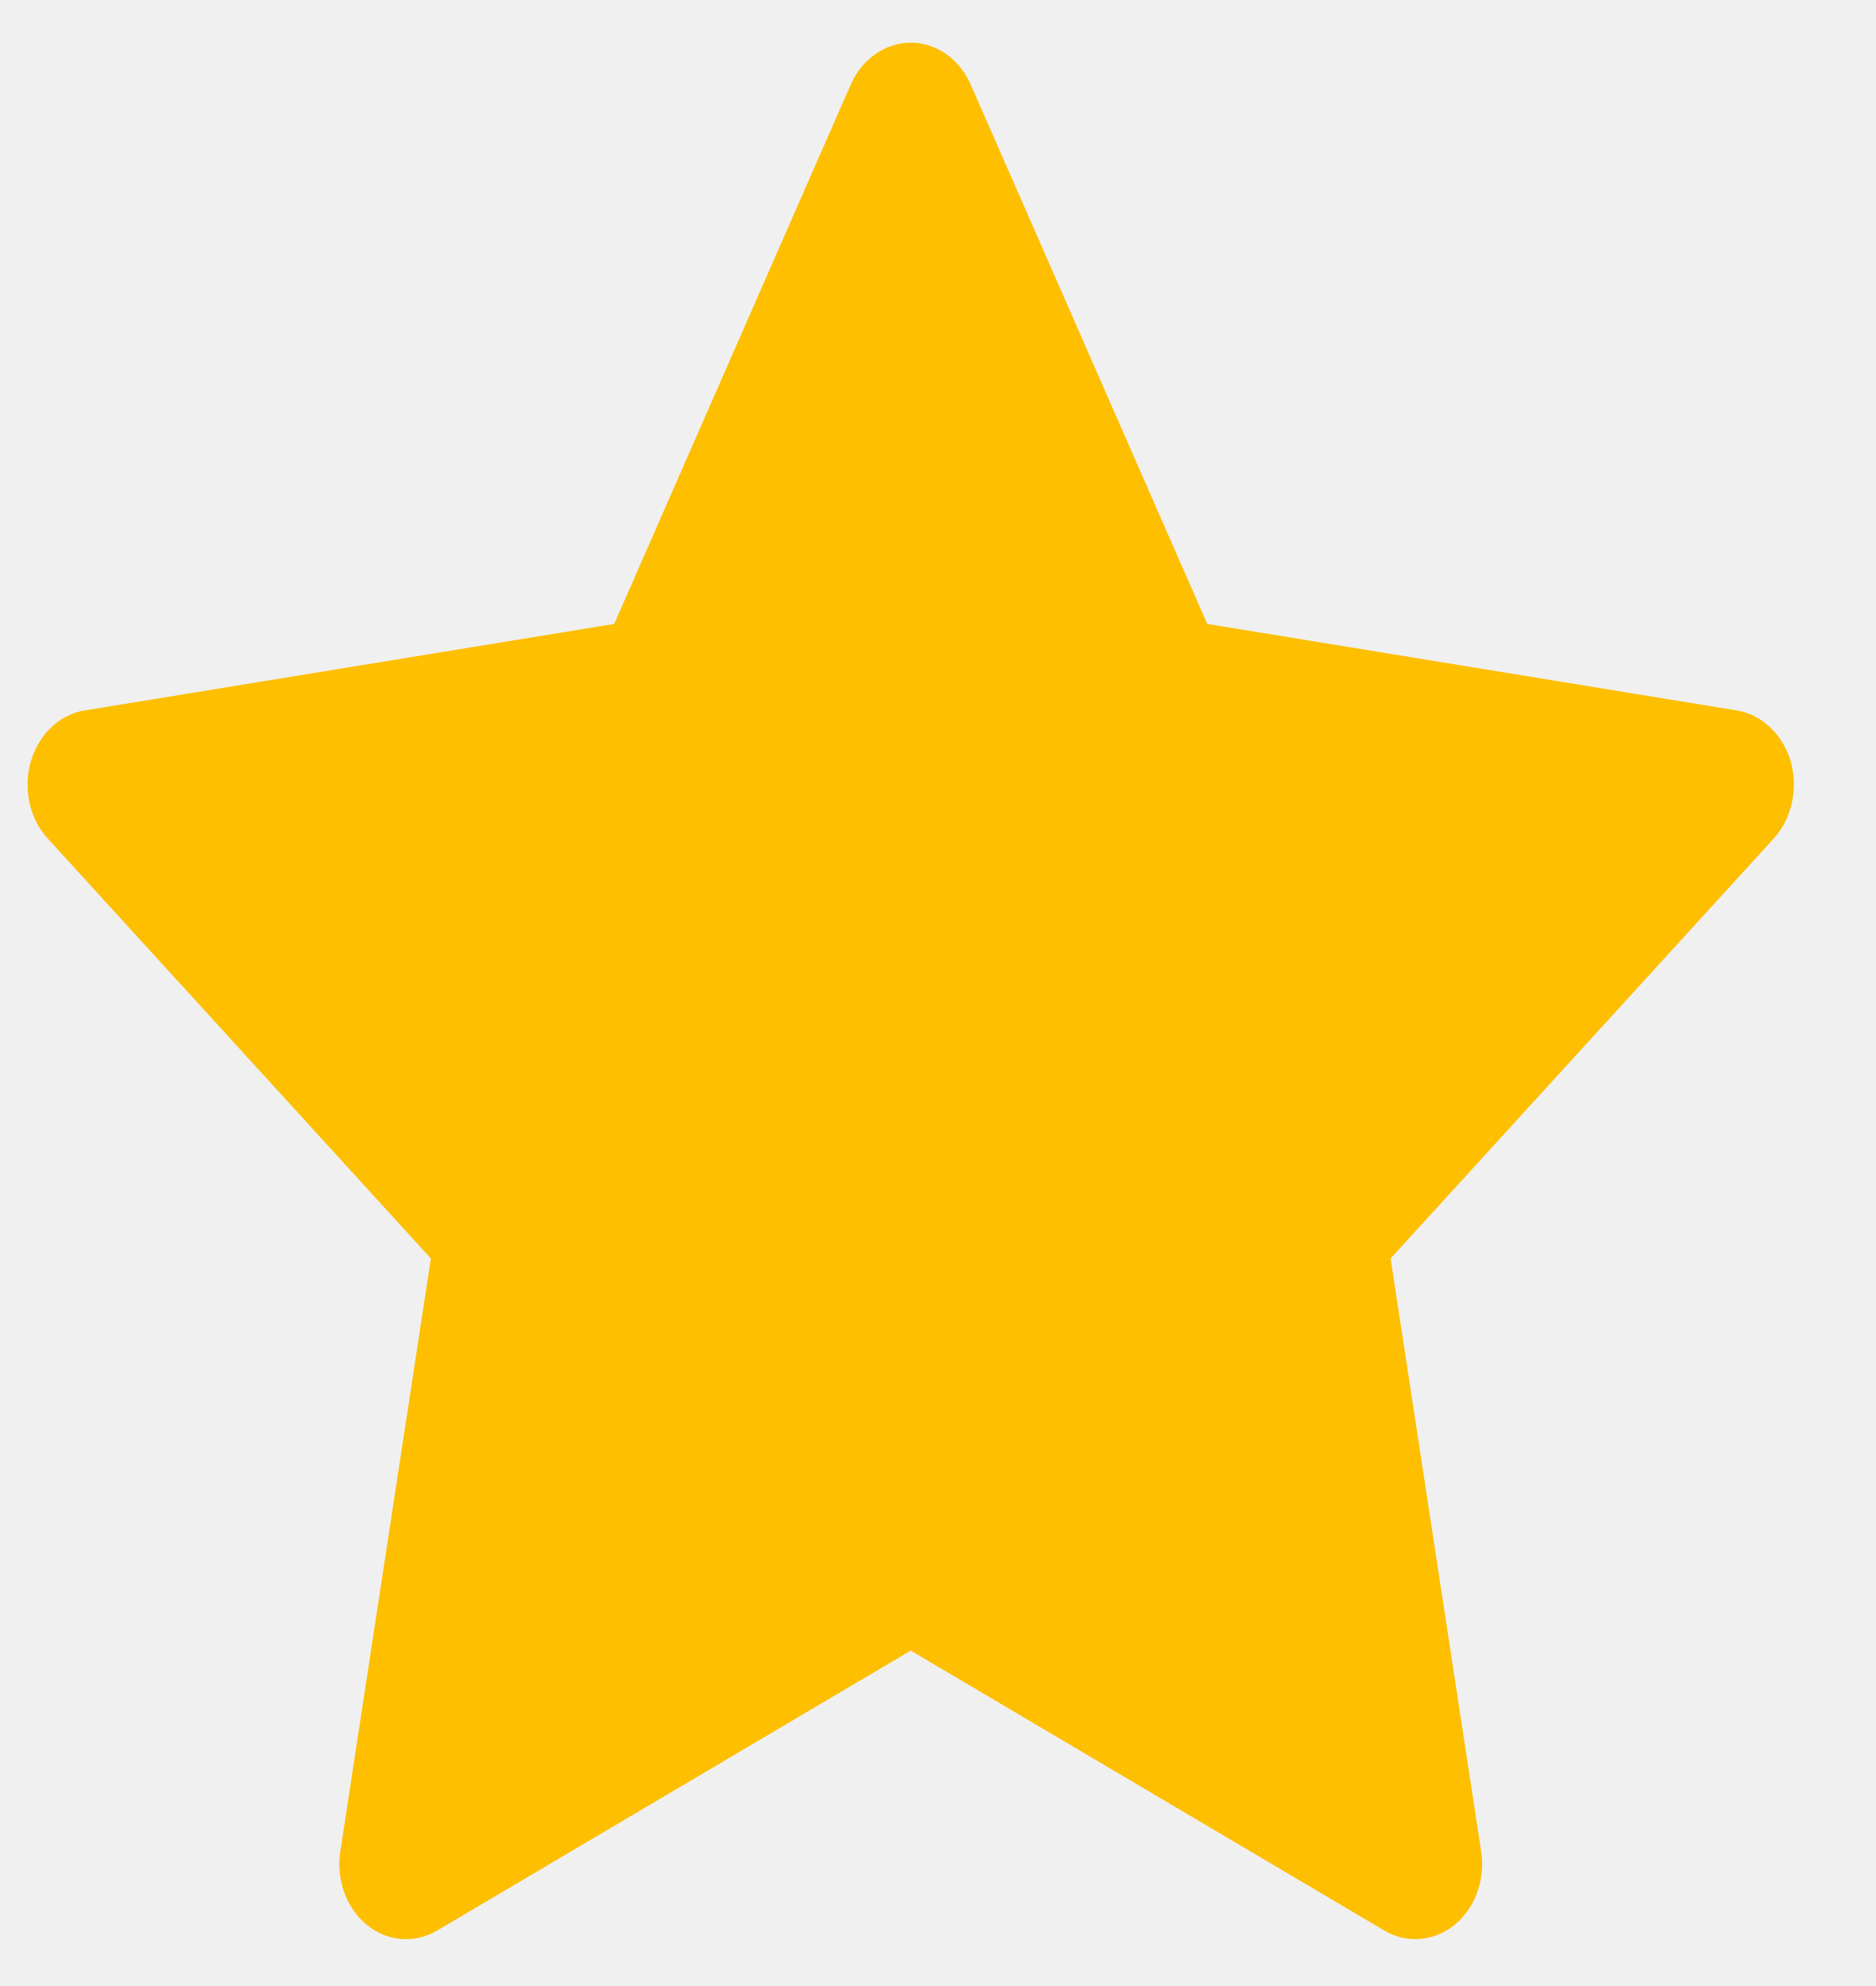
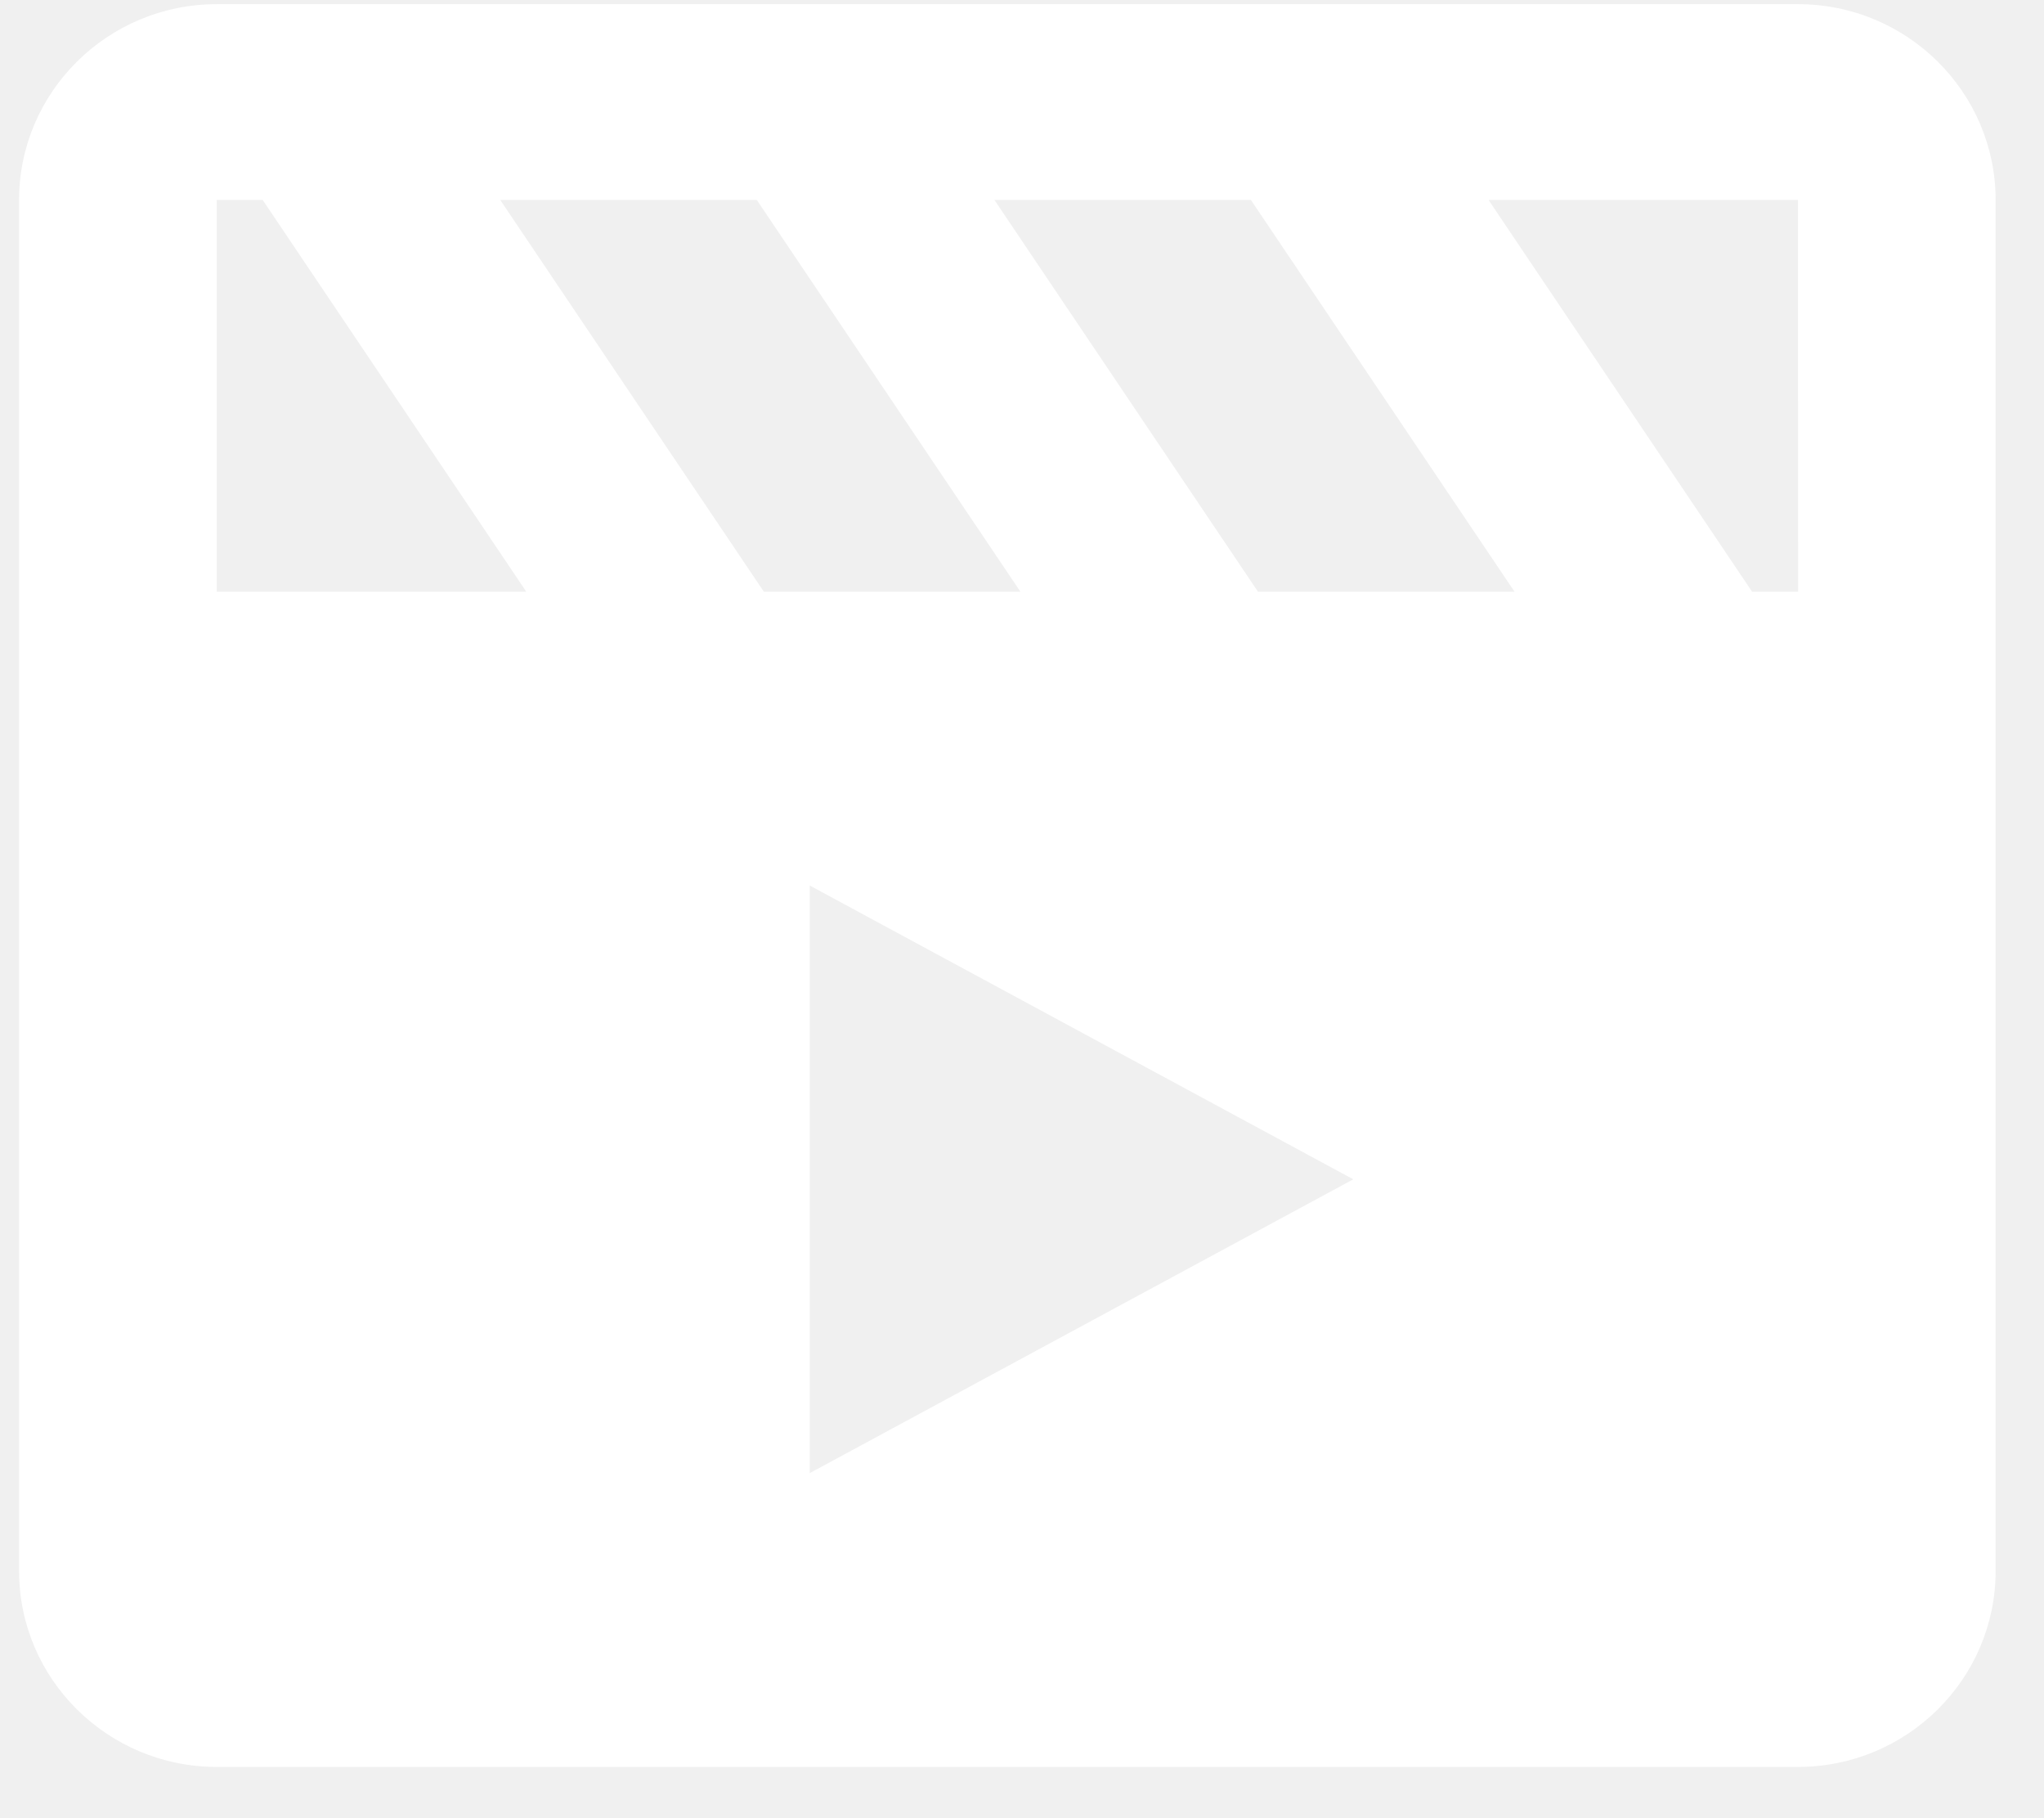
- <svg xmlns="http://www.w3.org/2000/svg" width="17" height="18" viewBox="0 0 17 18" fill="none">
-   <path d="M15.744 6.439L10.944 5.655L8.799 0.765C8.74 0.631 8.644 0.523 8.524 0.457C8.226 0.291 7.863 0.429 7.713 0.765L5.568 5.655L0.768 6.439C0.635 6.461 0.514 6.531 0.422 6.637C0.31 6.767 0.248 6.941 0.25 7.121C0.252 7.302 0.318 7.474 0.433 7.6L3.906 11.406L3.085 16.781C3.066 16.906 3.078 17.035 3.121 17.152C3.163 17.27 3.234 17.372 3.326 17.446C3.417 17.521 3.525 17.565 3.638 17.574C3.75 17.583 3.863 17.556 3.963 17.497L8.256 14.96L12.549 17.497C12.667 17.567 12.803 17.591 12.933 17.565C13.262 17.502 13.483 17.151 13.427 16.781L12.606 11.406L16.079 7.6C16.174 7.496 16.236 7.36 16.255 7.211C16.306 6.839 16.075 6.495 15.744 6.439V6.439Z" fill="#FDBF00" />
+ <svg xmlns="http://www.w3.org/2000/svg" width="27" height="24" viewBox="0 0 27 24" fill="none">
+   <path d="M23.75 0.055H2.863C1.423 0.055 0.252 1.215 0.252 2.641V20.747C0.252 22.174 1.423 23.334 2.863 23.334H23.75C25.19 23.334 26.361 22.174 26.361 20.747V2.641C26.361 1.215 25.19 0.055 23.75 0.055ZM23.752 7.814C23.75 7.814 23.75 7.814 23.752 7.814H23.144L19.663 2.641H23.75L23.752 7.814ZM17.876 15.574L10.696 19.454V11.694L17.876 15.574ZM16.617 7.814L13.136 2.641H16.524L20.006 7.814H16.617V7.814ZM13.479 7.814H10.09L6.608 2.641H9.997L13.479 7.814ZM2.863 2.641H3.47L6.952 7.814H2.863V2.641Z" fill="white" />
</svg>
